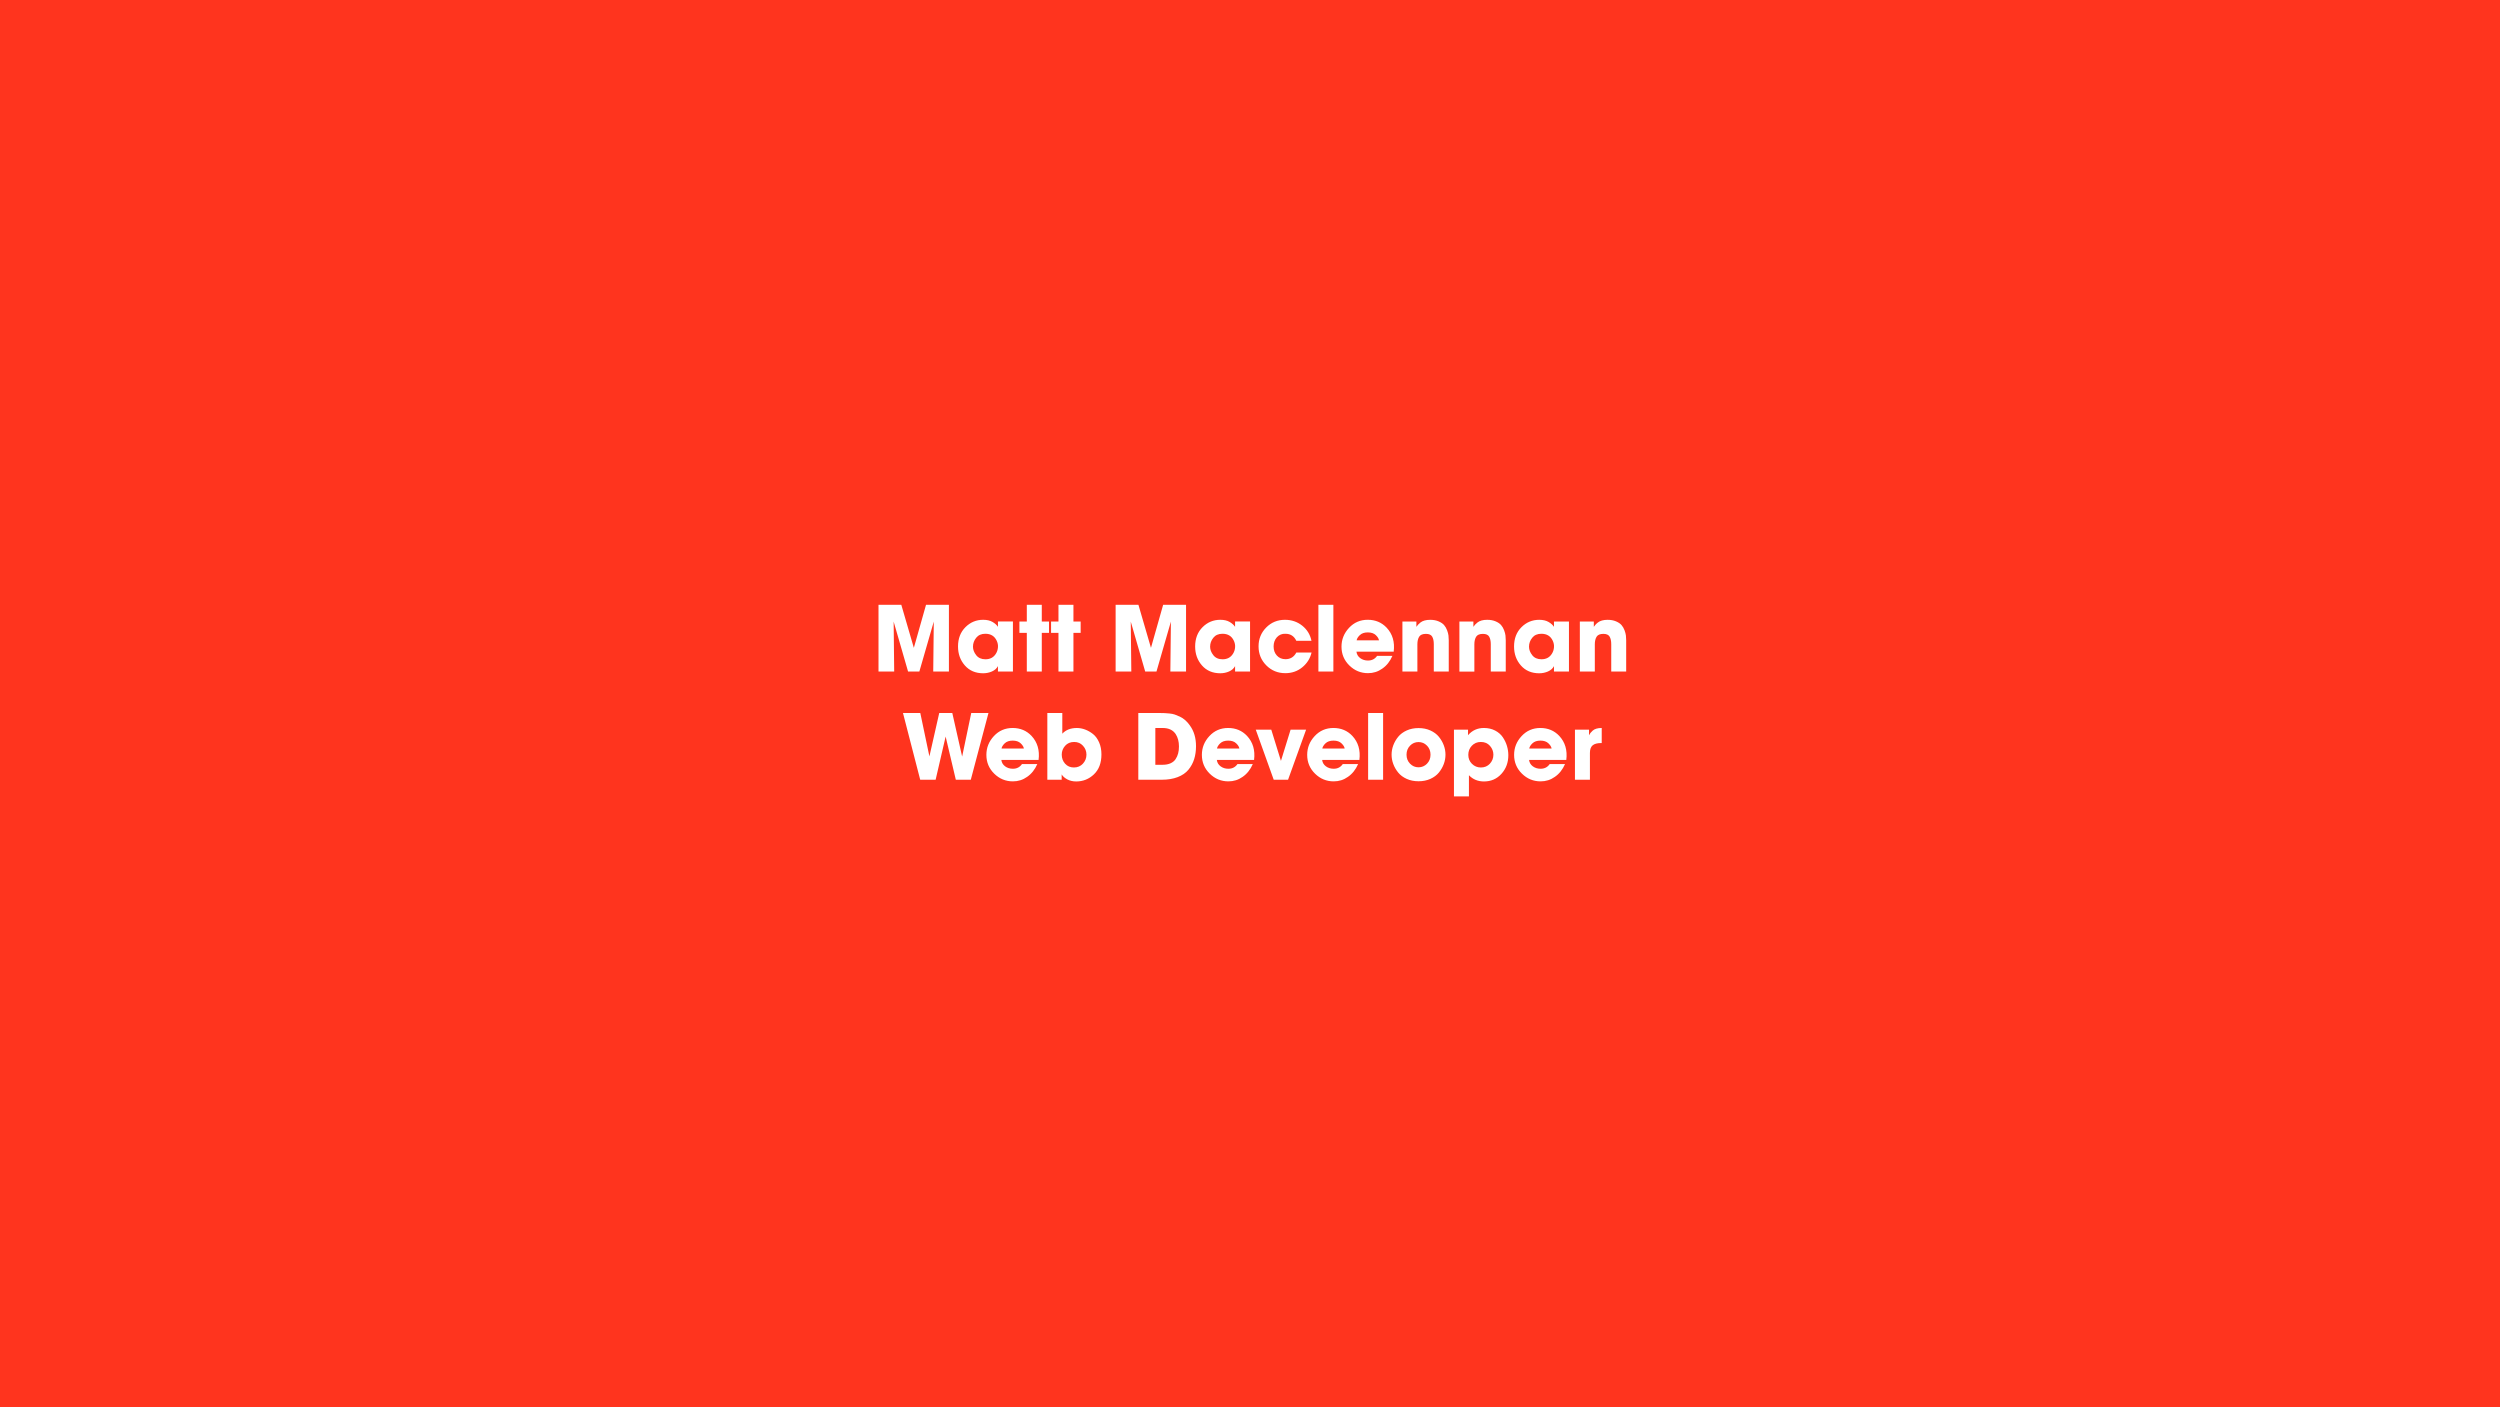
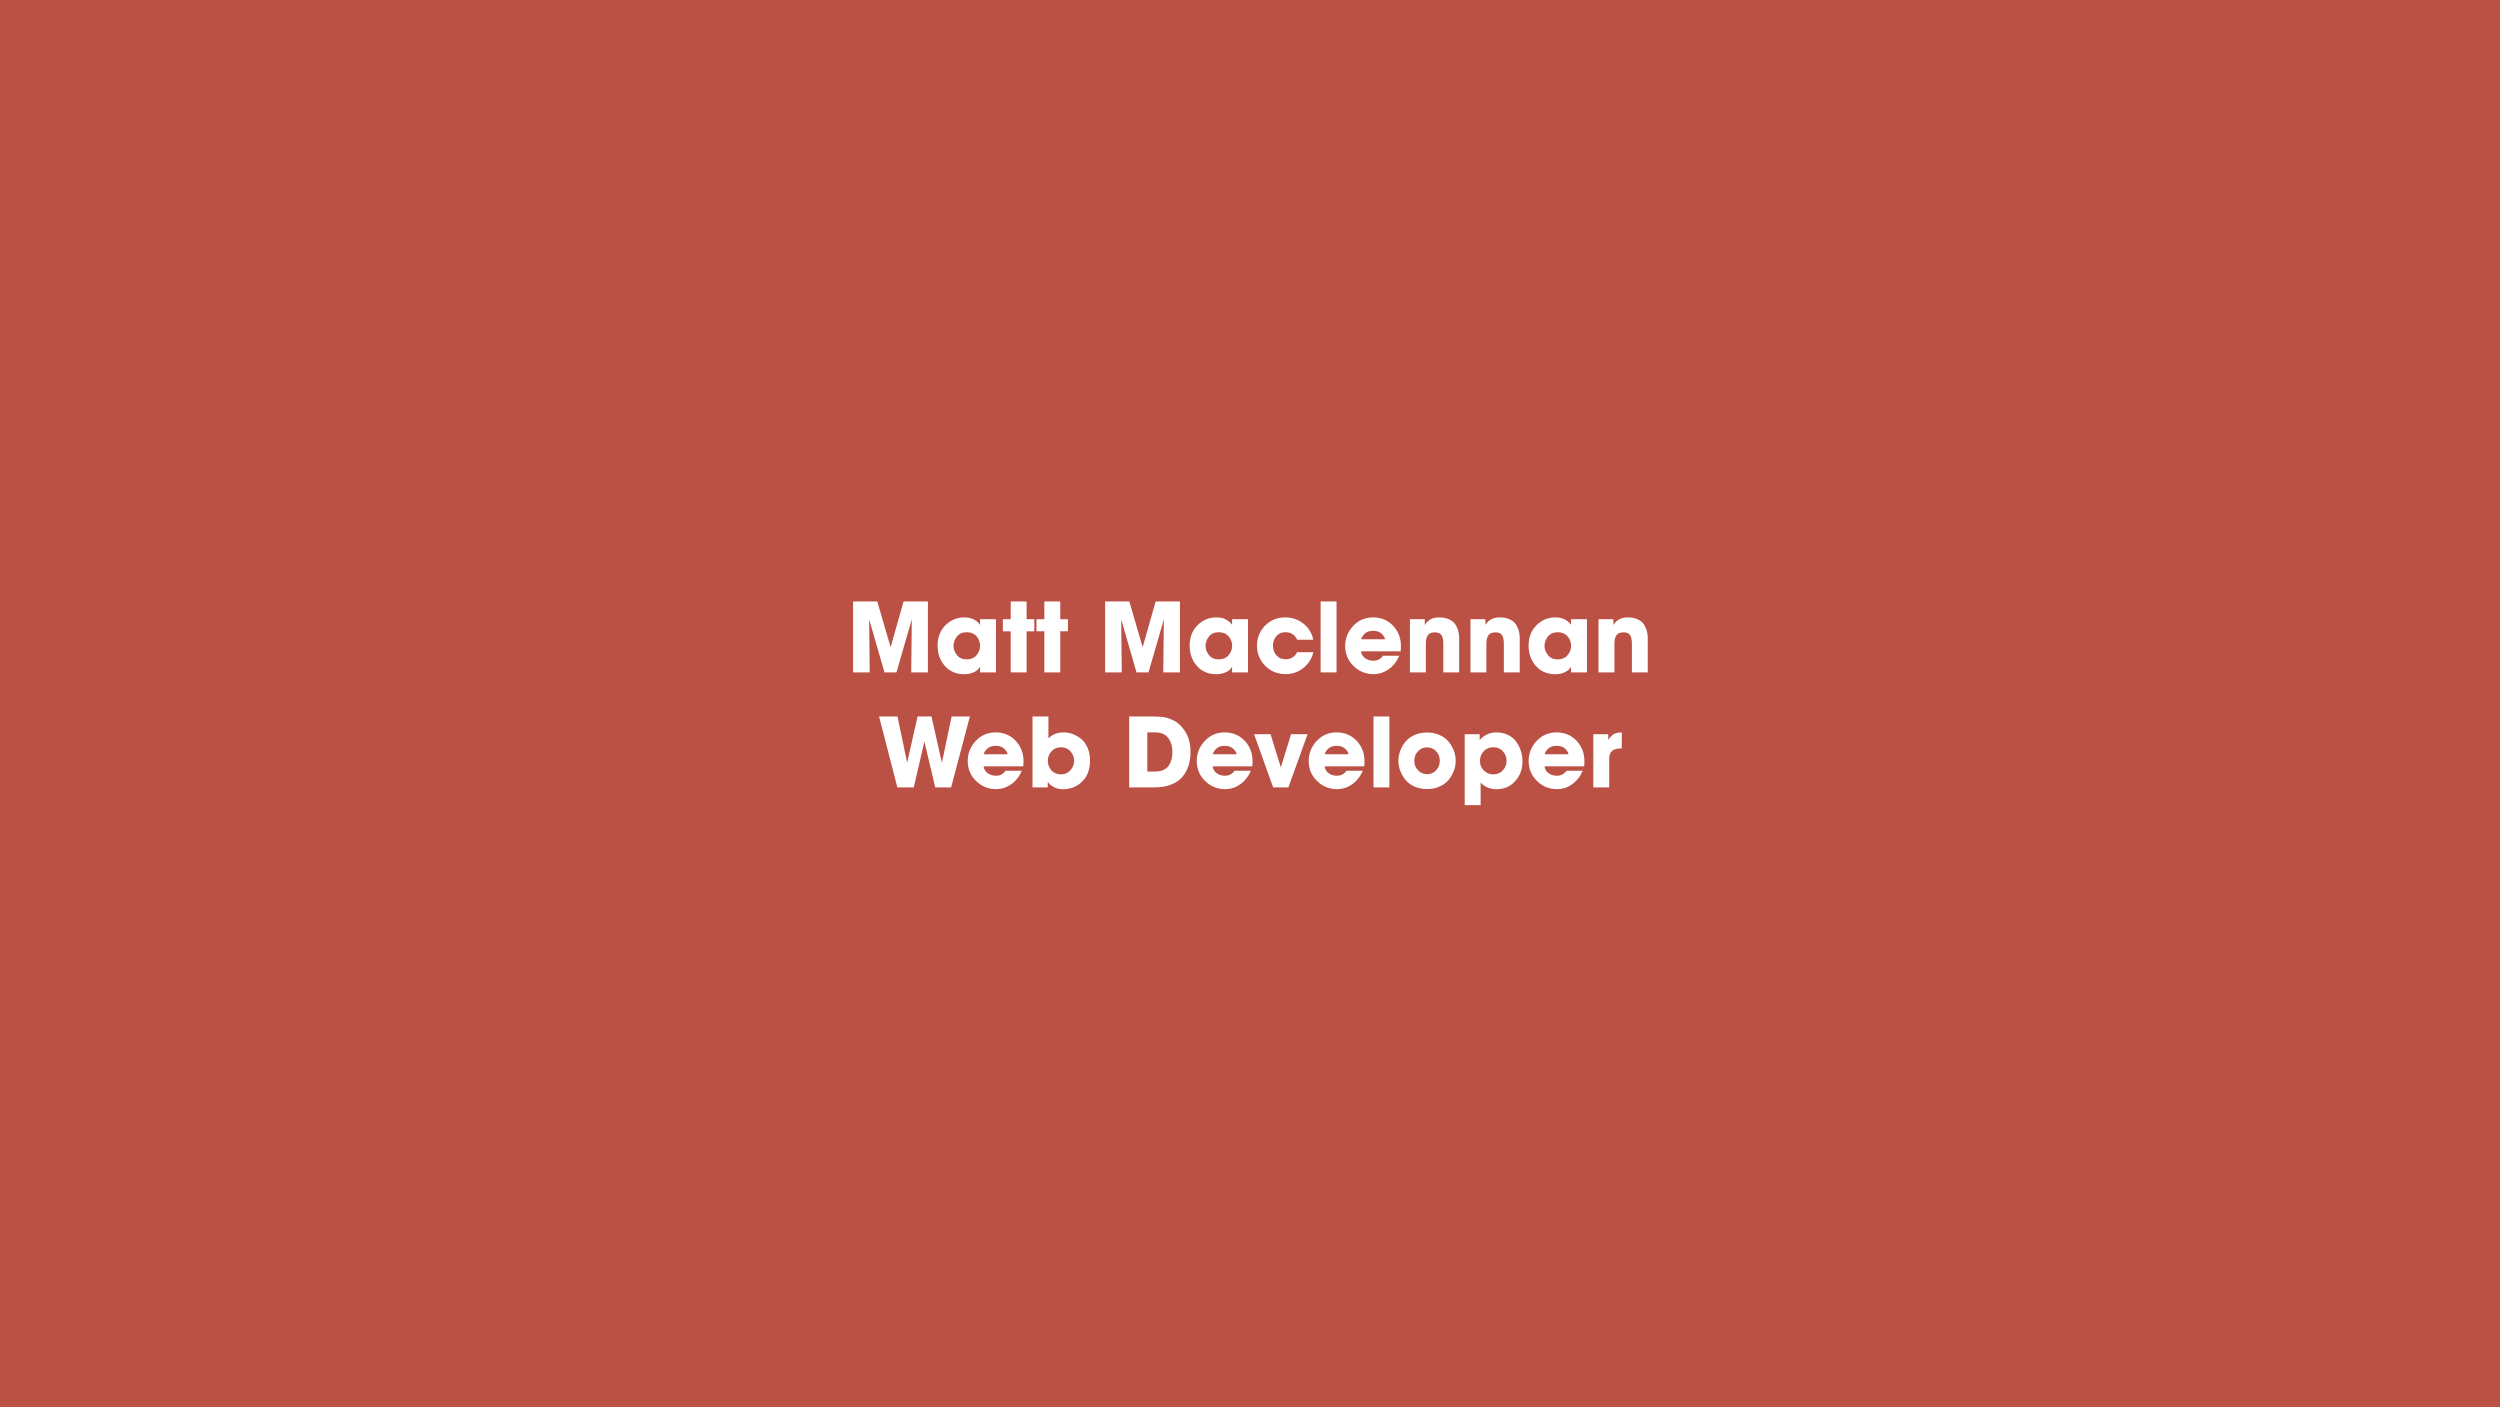
<svg xmlns="http://www.w3.org/2000/svg" version="1.1" id="Layer_1" x="0px" y="0px" viewBox="0 0 1920 1080" style="enable-background:new 0 0 1920 1080;" xml:space="preserve">
  <style type="text/css">
- 	.st0{fill:#FF341E;}
+ 	.st0{fill:#BB5044;}
</style>
  <g>
-     <path class="st0" d="M777.76,568.79c-2.63,0-4.67,0.69-6.13,2.08c-1.45,1.38-2.27,2.72-2.46,4.02h17.17   c-0.18-1.29-1-2.63-2.46-4.02C782.43,569.48,780.39,568.79,777.76,568.79z" />
-     <path class="st0" d="M1137.28,569.83c-2.77,0-5.08,0.97-6.92,2.91c-1.8,1.89-2.7,4.22-2.7,6.99c0,2.72,0.92,5.01,2.77,6.86   c1.89,1.89,4.18,2.84,6.86,2.84c2.86,0,5.18-0.98,6.96-2.94c1.78-1.96,2.67-4.23,2.67-6.82v-0.07c0-2.49-0.87-4.74-2.6-6.75   C1142.57,570.83,1140.23,569.83,1137.28,569.83z" />
-     <path class="st0" d="M756.81,506.33c3.6,0,6.28-1.43,8.03-4.29c0.92-1.43,1.45-3.07,1.59-4.92c0.14-1.71-0.18-3.39-0.97-5.06   c-1.66-3.55-4.57-5.33-8.72-5.33c-3.05,0-5.39,1.03-7.03,3.08c-1.64,2.05-2.46,4.33-2.46,6.82v0.07c0,2.22,0.82,4.37,2.46,6.47   C751.35,505.28,753.72,506.33,756.81,506.33z" />
-     <path class="st0" d="M1089.43,569.9c-2.54,0-4.71,0.92-6.51,2.77c-1.8,1.85-2.7,4.15-2.7,6.92v0.07c0,2.72,0.9,5.01,2.7,6.86   c1.8,1.85,3.97,2.77,6.51,2.77c2.54,0,4.71-0.92,6.51-2.77c1.8-1.85,2.7-4.16,2.7-6.92c0-2.77-0.9-5.08-2.7-6.92   C1094.14,570.82,1091.97,569.9,1089.43,569.9z" />
-     <path class="st0" d="M1024.13,568.79c-2.63,0-4.67,0.69-6.13,2.08c-1.45,1.38-2.27,2.72-2.46,4.02h17.17   c-0.19-1.29-1-2.63-2.46-4.02C1028.81,569.48,1026.77,568.79,1024.13,568.79z" />
-     <path class="st0" d="M1056.61,487.77c-1.46-1.39-3.5-2.08-6.13-2.08c-2.63,0-4.67,0.69-6.13,2.08c-1.45,1.39-2.27,2.72-2.46,4.02   h17.17C1058.88,490.5,1058.06,489.16,1056.61,487.77z" />
-     <path class="st0" d="M1183.05,568.79c-2.63,0-4.67,0.69-6.13,2.08c-1.45,1.38-2.27,2.72-2.46,4.02h17.17   c-0.19-1.29-1-2.63-2.46-4.02C1187.72,569.48,1185.68,568.79,1183.05,568.79z" />
-     <path class="st0" d="M938.93,506.33c3.6,0,6.28-1.43,8.03-4.29c0.92-1.43,1.45-3.07,1.59-4.92c0.14-1.71-0.18-3.39-0.97-5.06   c-1.66-3.55-4.57-5.33-8.72-5.33c-3.05,0-5.39,1.03-7.03,3.08c-1.64,2.05-2.46,4.33-2.46,6.82v0.07c0,2.22,0.82,4.37,2.46,6.47   C933.47,505.28,935.83,506.33,938.93,506.33z" />
-     <path class="st0" d="M824.98,569.83c-2.91,0-5.23,0.98-6.96,2.94c-1.73,1.96-2.6,4.21-2.6,6.75c0,2.77,0.87,5.11,2.6,7.03   c1.73,1.92,3.98,2.87,6.75,2.87c2.82,0,5.12-0.98,6.92-2.94c1.8-1.96,2.7-4.26,2.7-6.89v-0.07c0-2.58-0.89-4.85-2.67-6.79   C829.96,570.8,827.71,569.83,824.98,569.83z" />
-     <path class="st0" d="M892.98,559.1h-5.68v28.25h5.61c2.35,0,4.37-0.38,6.06-1.14c1.68-0.76,2.98-1.82,3.88-3.18   s1.56-2.84,1.97-4.43c0.42-1.59,0.62-3.36,0.62-5.3c0-3.74-0.83-6.9-2.49-9.48C900.88,560.67,897.55,559.1,892.98,559.1z" />
-     <path class="st0" d="M-44.69-31.42v1139h2013v-1139H-44.69z M1120.83,477.32h10.73v4.09c0.51-0.69,0.95-1.26,1.32-1.7   c0.37-0.44,0.98-0.99,1.83-1.66c0.85-0.67,1.91-1.18,3.15-1.52c1.25-0.35,2.68-0.52,4.3-0.52c2.45,0,4.59,0.39,6.44,1.18   c1.84,0.78,3.25,1.73,4.22,2.84c0.97,1.11,1.74,2.44,2.32,3.98c0.58,1.55,0.93,2.9,1.07,4.05c0.14,1.15,0.21,2.38,0.21,3.67v24.03   h-11.5v-20.98c0-2.49-0.42-4.44-1.25-5.85c-0.83-1.41-2.42-2.11-4.78-2.11c-2.58,0-4.33,0.74-5.23,2.22   c-0.9,1.48-1.35,3.42-1.35,5.82v20.91h-11.49V477.32z M1012.53,464.51h11.5v51.24h-11.5V464.51z M972.41,481.96   c3.9-3.97,8.71-5.95,14.44-5.95c5.08,0,9.5,1.5,13.26,4.5s6.13,6.88,7.1,11.63h-11.63c-1.71-3.6-4.48-5.4-8.31-5.4   c-2.63-0.14-4.85,0.76-6.65,2.7c-1.66,1.89-2.49,4.25-2.49,7.06c0,2.82,0.84,5.15,2.53,6.99c1.69,1.85,3.89,2.77,6.61,2.77   c3.74,0,6.51-1.71,8.31-5.12h11.7c-1.06,4.52-3.43,8.3-7.1,11.32c-3.67,3.02-8.02,4.54-13.05,4.54c-5.77,0-10.64-2-14.61-5.99   c-3.97-3.99-5.95-8.85-5.95-14.58C966.56,490.75,968.5,485.93,972.41,481.96z M923.55,481.68c3.78-3.79,8.33-5.68,13.64-5.68   c2.86,0,5.24,0.54,7.13,1.63c1.89,1.09,3.3,2.34,4.22,3.77v-4.09h11.5v38.43h-11.5v-4.15c-0.97,1.8-2.5,3.16-4.6,4.09   c-2.1,0.92-4.35,1.39-6.75,1.39c-5.86,0-10.55-2-14.06-5.99c-3.51-3.99-5.26-8.85-5.26-14.58   C917.88,490.4,919.77,485.46,923.55,481.68z M807.22,477.32h5.68v-12.81h11.5v12.81h5.54v8.72h-5.54v29.71h-11.5v-29.71h-5.68   V477.32z M741.44,481.68c3.78-3.79,8.33-5.68,13.64-5.68c2.86,0,5.24,0.54,7.13,1.63c1.89,1.09,3.3,2.34,4.22,3.77v-4.09h11.5   v38.43h-11.5v-4.15c-0.97,1.8-2.5,3.16-4.6,4.09c-2.1,0.92-4.35,1.39-6.75,1.39c-5.86,0-10.55-2-14.06-5.99   c-3.51-3.99-5.26-8.85-5.26-14.58C735.76,490.4,737.66,485.46,741.44,481.68z M674.69,515.75v-51.24h17.52l9.62,33.03l9.35-33.03   h17.59v51.24h-12.05l0.42-38.36l-11.08,38.36h-8.66l-11.08-38.36l0.42,38.36H674.69z M734.07,598.84l-7.82-33.17l-7.69,33.17   h-11.84l-13.23-51.24h13.3l6.99,33.31l7.55-33.31h10.04l7.55,33.45l6.99-33.45h13.23l-13.57,51.24H734.07z M797.63,583.61h-28.6   c0.23,2.03,1.19,3.67,2.87,4.92c1.68,1.25,3.68,1.87,5.99,1.87c3,0,5.33-1.2,6.99-3.6h11.77c-1.85,4.25-4.46,7.53-7.82,9.83   c-3.23,2.31-6.88,3.46-10.94,3.46c-5.54,0-10.32-1.97-14.33-5.92c-4.02-3.95-6.02-8.76-6.02-14.44c0-5.49,1.93-10.31,5.78-14.44   c3.85-4.13,8.64-6.2,14.37-6.2c5.86,0,10.71,2.03,14.54,6.09C796.75,570.04,798.56,576.18,797.63,583.61z M800.09,515.75h-11.5   v-29.71h-5.68v-8.72h5.68v-12.81h11.5v12.81h5.54v8.72h-5.54V515.75z M840.15,594.69c-3.83,3.65-8.38,5.47-13.64,5.47   c-2.54,0-4.81-0.53-6.82-1.59c-2.01-1.06-3.45-2.33-4.33-3.81v4.09h-11.01V547.6h11.5v12.95v2.91c2.72-2.91,6.44-4.36,11.15-4.36   c2.12,0,4.25,0.39,6.37,1.18c2.12,0.79,4.14,1.94,6.06,3.46c1.92,1.52,3.47,3.65,4.67,6.37c1.2,2.72,1.8,5.82,1.8,9.28   C845.9,585.94,843.98,591.04,840.15,594.69z M856.8,515.75v-51.24h17.52l9.62,33.03l9.35-33.03h17.59v51.24h-12.05l0.42-38.36   l-11.08,38.36h-8.66l-11.08-38.36l0.42,38.36H856.8z M917.11,583.05c-0.95,3-2.42,5.71-4.43,8.14c-2.01,2.42-4.75,4.3-8.24,5.64   c-3.49,1.34-7.58,2.01-12.29,2.01h-17.93V547.6h16.97c1.34,0,2.42,0.02,3.25,0.07c0.83,0.05,2.04,0.14,3.63,0.28   c1.59,0.14,2.99,0.42,4.19,0.83c1.2,0.42,2.52,0.96,3.95,1.63c1.43,0.67,2.79,1.58,4.09,2.73c1.29,1.15,2.47,2.49,3.53,4.02   c3.14,4.29,4.71,9.6,4.71,15.93C918.53,576.73,918.06,580.05,917.11,583.05z M963.13,583.61h-28.6c0.23,2.03,1.19,3.67,2.87,4.92   c1.68,1.25,3.68,1.87,5.99,1.87c3,0,5.33-1.2,6.99-3.6h11.77c-1.85,4.25-4.46,7.53-7.82,9.83c-3.23,2.31-6.88,3.46-10.94,3.46   c-5.54,0-10.32-1.97-14.33-5.92c-4.02-3.95-6.02-8.76-6.02-14.44c0-5.49,1.93-10.31,5.78-14.44c3.85-4.13,8.64-6.2,14.37-6.2   c5.86,0,10.71,2.03,14.54,6.09C962.25,570.04,964.05,576.18,963.13,583.61z M989.23,598.84h-11.01l-13.78-38.43h11.91l7.41,23.96   l7.41-23.96h11.91L989.23,598.84z M1044.01,583.61h-28.6c0.23,2.03,1.19,3.67,2.87,4.92c1.69,1.25,3.68,1.87,5.99,1.87   c3,0,5.33-1.2,6.99-3.6h11.77c-1.85,4.25-4.45,7.53-7.82,9.83c-3.23,2.31-6.88,3.46-10.94,3.46c-5.54,0-10.32-1.97-14.33-5.92   c-4.02-3.95-6.02-8.76-6.02-14.44c0-5.49,1.93-10.31,5.78-14.44c3.85-4.13,8.64-6.2,14.37-6.2c5.86,0,10.71,2.03,14.54,6.09   C1043.13,570.04,1044.93,576.18,1044.01,583.61z M1062.22,598.84h-11.5V547.6h11.5V598.84z M1061.56,513.53   c-3.23,2.31-6.88,3.46-10.94,3.46c-5.54,0-10.32-1.97-14.33-5.92c-4.02-3.95-6.02-8.76-6.02-14.44c0-5.49,1.93-10.31,5.78-14.44   c3.85-4.13,8.64-6.2,14.37-6.2c5.86,0,10.71,2.03,14.54,6.09c4.53,4.85,6.33,10.99,5.4,18.42h-28.6c0.23,2.03,1.19,3.67,2.87,4.92   c1.69,1.25,3.68,1.87,5.99,1.87c3,0,5.33-1.2,6.99-3.6h11.77C1067.54,507.95,1064.93,511.22,1061.56,513.53z M1108.82,586.79   c-0.88,2.35-2.14,4.54-3.77,6.54s-3.81,3.62-6.51,4.85c-2.7,1.22-5.74,1.83-9.1,1.83c-3.37,0-6.41-0.61-9.11-1.83   c-2.7-1.22-4.87-2.84-6.51-4.85s-2.9-4.19-3.77-6.54c-0.88-2.35-1.31-4.75-1.31-7.2v-0.07c0-2.4,0.44-4.78,1.31-7.13   c0.88-2.35,2.14-4.54,3.77-6.54s3.81-3.62,6.51-4.85s5.74-1.84,9.11-1.84c3.37,0,6.4,0.61,9.1,1.84c2.7,1.22,4.87,2.84,6.51,4.85   s2.9,4.19,3.77,6.54c0.88,2.35,1.31,4.76,1.31,7.2C1110.13,582.04,1109.7,584.44,1108.82,586.79z M1112.66,515.75h-11.5v-20.98   c0-2.49-0.42-4.44-1.25-5.85c-0.83-1.41-2.42-2.11-4.78-2.11c-2.58,0-4.33,0.74-5.23,2.22c-0.9,1.48-1.35,3.42-1.35,5.82v20.91   h-11.5v-38.43h10.73v4.09c0.51-0.69,0.95-1.26,1.32-1.7c0.37-0.44,0.98-0.99,1.83-1.66c0.85-0.67,1.91-1.18,3.15-1.52   c1.25-0.35,2.68-0.52,4.3-0.52c2.45,0,4.59,0.39,6.44,1.18c1.84,0.78,3.25,1.73,4.22,2.84c0.97,1.11,1.74,2.44,2.32,3.98   c0.58,1.55,0.93,2.9,1.07,4.05c0.14,1.15,0.21,2.38,0.21,3.67V515.75z M1153.1,594.31c-3.53,3.9-8,5.85-13.4,5.85   c-4.66,0-8.52-1.59-11.56-4.78v3.46v12.81h-11.5v-51.24h10.8v4.22c3.19-3.69,7.25-5.54,12.19-5.54c3.23,0,6.1,0.66,8.62,1.97   c2.52,1.32,4.49,3.04,5.92,5.16c1.43,2.12,2.49,4.36,3.19,6.72c0.69,2.35,1.04,4.71,1.04,7.06   C1158.4,585.64,1156.63,590.41,1153.1,594.31z M1202.92,583.61h-28.6c0.23,2.03,1.19,3.67,2.87,4.92c1.69,1.25,3.68,1.87,5.99,1.87   c3,0,5.33-1.2,6.99-3.6h11.77c-1.85,4.25-4.45,7.53-7.82,9.83c-3.23,2.31-6.88,3.46-10.94,3.46c-5.54,0-10.32-1.97-14.33-5.92   c-4.02-3.95-6.02-8.76-6.02-14.44c0-5.49,1.93-10.31,5.78-14.44c3.85-4.13,8.64-6.2,14.37-6.2c5.86,0,10.71,2.03,14.54,6.09   C1202.04,570.04,1203.84,576.18,1202.92,583.61z M1204.96,515.75h-11.5v-4.15c-0.97,1.8-2.5,3.16-4.6,4.09   c-2.1,0.92-4.35,1.39-6.75,1.39c-5.86,0-10.55-2-14.06-5.99c-3.51-3.99-5.26-8.85-5.26-14.58c0-6.09,1.89-11.03,5.68-14.82   c3.79-3.79,8.33-5.68,13.64-5.68c2.86,0,5.24,0.54,7.13,1.63c1.89,1.09,3.3,2.34,4.22,3.77v-4.09h11.5V515.75z M1230.14,570.66   h-0.42c-3,0-5.19,0.59-6.58,1.76c-1.38,1.18-2.08,3.11-2.08,5.78v20.64h-11.5v-38.43h10.8v4.29c0.37-0.74,0.74-1.34,1.11-1.8   c0.37-0.46,0.92-1.04,1.66-1.73c0.74-0.69,1.7-1.21,2.87-1.56c1.18-0.35,2.55-0.52,4.12-0.52V570.66z M1248.93,515.75h-11.5v-20.98   c0-2.49-0.42-4.44-1.25-5.85c-0.83-1.41-2.42-2.11-4.78-2.11c-2.58,0-4.33,0.74-5.23,2.22c-0.9,1.48-1.35,3.42-1.35,5.82v20.91   h-11.5v-38.43h10.73v4.09c0.51-0.69,0.95-1.26,1.32-1.7c0.37-0.44,0.98-0.99,1.83-1.66c0.85-0.67,1.91-1.18,3.15-1.52   c1.25-0.35,2.68-0.52,4.3-0.52c2.45,0,4.59,0.39,6.44,1.18c1.84,0.78,3.25,1.73,4.22,2.84c0.97,1.11,1.74,2.44,2.32,3.98   c0.58,1.55,0.93,2.9,1.07,4.05c0.14,1.15,0.21,2.38,0.21,3.67V515.75z" />
-     <path class="st0" d="M943.25,568.79c-2.63,0-4.67,0.69-6.13,2.08c-1.45,1.38-2.27,2.72-2.46,4.02h17.17   c-0.18-1.29-1-2.63-2.46-4.02C947.93,569.48,945.88,568.79,943.25,568.79z" />
-     <path class="st0" d="M1183.77,486.73c-3.05,0-5.39,1.03-7.03,3.08c-1.64,2.05-2.46,4.33-2.46,6.82v0.07c0,2.22,0.82,4.37,2.46,6.47   c1.64,2.1,4,3.15,7.1,3.15c3.6,0,6.28-1.43,8.03-4.29c0.92-1.43,1.45-3.07,1.59-4.92c0.14-1.71-0.19-3.39-0.97-5.06   C1190.84,488.51,1187.93,486.73,1183.77,486.73z" />
+     <path class="st0" d="M936.01,506.4c3.83,0,6.67-1.52,8.54-4.56c0.98-1.52,1.54-3.26,1.69-5.23c0.15-1.81-0.2-3.61-1.03-5.37   c-1.77-3.78-4.86-5.67-9.27-5.67c-3.24,0-5.73,1.09-7.47,3.28c-1.74,2.18-2.61,4.6-2.61,7.25v0.07c0,2.36,0.87,4.65,2.61,6.88   C930.2,505.29,932.72,506.4,936.01,506.4z" />
+     <path class="st0" d="M1026.57,572.79c-2.8,0-4.97,0.74-6.51,2.21c-1.54,1.47-2.42,2.9-2.61,4.27h18.25   c-0.2-1.37-1.07-2.8-2.61-4.27C1031.54,573.53,1029.37,572.79,1026.57,572.79z" />
+     <path class="st0" d="M742.44,506.4c3.83,0,6.67-1.52,8.54-4.56c0.98-1.52,1.55-3.26,1.69-5.23c0.15-1.81-0.2-3.61-1.03-5.37   c-1.77-3.78-4.86-5.67-9.27-5.67c-3.24,0-5.73,1.09-7.47,3.28c-1.74,2.18-2.61,4.6-2.61,7.25v0.07c0,2.36,0.87,4.65,2.61,6.88   C736.64,505.29,739.15,506.4,742.44,506.4z" />
+     <path class="st0" d="M1095.98,573.97c-2.7,0-5,0.98-6.92,2.94c-1.91,1.96-2.87,4.42-2.87,7.36v0.07c0,2.9,0.96,5.33,2.87,7.29   c1.91,1.96,4.22,2.94,6.92,2.94c2.7,0,5-0.98,6.92-2.94c1.91-1.96,2.87-4.42,2.87-7.36s-0.96-5.4-2.87-7.36   C1100.98,574.95,1098.68,573.97,1095.98,573.97z" />
+     <path class="st0" d="M1061.09,486.68c-1.54-1.47-3.72-2.21-6.51-2.21c-2.8,0-4.97,0.74-6.51,2.21c-1.54,1.47-2.42,2.9-2.61,4.27   h18.25C1063.51,489.57,1062.64,488.15,1061.09,486.68z" />
+     <path class="st0" d="M814.9,573.89c-3.09,0-5.56,1.04-7.4,3.13c-1.84,2.09-2.76,4.48-2.76,7.18c0,2.94,0.92,5.43,2.76,7.47   c1.84,2.04,4.23,3.05,7.18,3.05c2.99,0,5.45-1.04,7.36-3.13c1.91-2.08,2.87-4.53,2.87-7.32v-0.07c0-2.75-0.95-5.15-2.83-7.21   C820.18,574.92,817.79,573.89,814.9,573.89z" />
+     <path class="st0" d="M887.17,562.49h-6.04v30.03h5.96c2.5,0,4.65-0.4,6.44-1.21c1.79-0.81,3.16-1.94,4.12-3.38   c0.96-1.45,1.66-3.02,2.1-4.71c0.44-1.69,0.66-3.57,0.66-5.63c0-3.97-0.88-7.33-2.65-10.08   C895.56,564.15,892.03,562.49,887.17,562.49z" />
+     <path class="st0" d="M940.61,572.79c-2.8,0-4.97,0.74-6.51,2.21c-1.55,1.47-2.42,2.9-2.61,4.27h18.25c-0.2-1.37-1.07-2.8-2.61-4.27   C945.57,573.53,943.4,572.79,940.61,572.79z" />
+     <path class="st0" d="M1146.83,573.89c-2.94,0-5.4,1.03-7.36,3.09c-1.91,2.01-2.87,4.49-2.87,7.43c0,2.9,0.98,5.32,2.94,7.29   c2.01,2.01,4.44,3.02,7.29,3.02c3.04,0,5.51-1.04,7.4-3.13c1.89-2.08,2.83-4.5,2.83-7.25v-0.07c0-2.65-0.92-5.04-2.76-7.18   C1152.46,574.96,1149.97,573.89,1146.83,573.89z" />
+     <path class="st0" d="M-46.5-29.5v1139h2013v-1139H-46.5z M1129.35,475.56h11.41v4.34c0.54-0.74,1-1.34,1.4-1.8   c0.39-0.47,1.04-1.05,1.95-1.77c0.91-0.71,2.02-1.25,3.35-1.62c1.33-0.37,2.85-0.55,4.56-0.55c2.6,0,4.88,0.42,6.84,1.25   c1.96,0.83,3.46,1.84,4.49,3.02s1.85,2.59,2.46,4.23c0.61,1.64,0.99,3.08,1.14,4.31c0.15,1.23,0.22,2.53,0.22,3.9v25.54h-12.22   v-22.3c0-2.65-0.44-4.72-1.33-6.22c-0.88-1.5-2.58-2.24-5.08-2.24c-2.75,0-4.6,0.79-5.56,2.36c-0.96,1.57-1.44,3.63-1.44,6.18   v22.23h-12.22V475.56z M1014.24,461.95h12.22v54.46h-12.22V461.95z M971.59,480.49c4.15-4.22,9.26-6.33,15.35-6.33   c5.4,0,10.09,1.6,14.09,4.78c4,3.19,6.51,7.31,7.54,12.37h-12.36c-1.82-3.83-4.76-5.74-8.83-5.74c-2.8-0.15-5.15,0.81-7.07,2.87   c-1.77,2.01-2.65,4.51-2.65,7.51c0,2.99,0.89,5.47,2.69,7.43c1.79,1.96,4.13,2.94,7.03,2.94c3.97,0,6.92-1.81,8.83-5.45h12.44   c-1.13,4.81-3.64,8.82-7.54,12.03c-3.9,3.21-8.53,4.82-13.88,4.82c-6.13,0-11.31-2.12-15.53-6.37c-4.22-4.24-6.33-9.41-6.33-15.49   C965.37,489.84,967.45,484.71,971.59,480.49z M919.67,480.2c4.02-4.02,8.86-6.04,14.5-6.04c3.04,0,5.57,0.58,7.58,1.73   c2.01,1.15,3.51,2.49,4.49,4.01v-4.34h12.22v40.85h-12.22V512c-1.03,1.91-2.66,3.36-4.89,4.34c-2.23,0.98-4.63,1.47-7.18,1.47   c-6.23,0-11.21-2.12-14.94-6.37c-3.73-4.24-5.59-9.41-5.59-15.49C913.63,489.47,915.64,484.22,919.67,480.2z M796.02,475.56h6.04   v-13.62h12.22v13.62h5.89v9.27h-5.89v31.57h-12.22v-31.57h-6.04V475.56z M726.1,480.2c4.02-4.02,8.86-6.04,14.5-6.04   c3.04,0,5.57,0.58,7.58,1.73c2.01,1.15,3.51,2.49,4.49,4.01v-4.34h12.22v40.85h-12.22V512c-1.03,1.91-2.66,3.36-4.89,4.34   c-2.23,0.98-4.63,1.47-7.18,1.47c-6.23,0-11.21-2.12-14.94-6.37c-3.73-4.24-5.59-9.41-5.59-15.49   C720.06,489.47,722.08,484.22,726.1,480.2z M655.15,516.41v-54.46h18.62L684,497.05l9.94-35.11h18.69v54.46h-12.81l0.44-40.77   l-11.78,40.77h-9.2l-11.78-40.77l0.44,40.77H655.15z M718.26,604.73l-8.32-35.25l-8.17,35.25h-12.59l-14.06-54.46h14.13l7.43,35.4   l8.02-35.4h10.67l8.02,35.55l7.43-35.55h14.06l-14.43,54.46H718.26z M785.83,588.54h-30.4c0.25,2.16,1.26,3.9,3.05,5.23   c1.79,1.33,3.91,1.99,6.37,1.99c3.19,0,5.67-1.28,7.43-3.83h12.51c-1.96,4.51-4.74,8-8.32,10.45c-3.44,2.45-7.31,3.68-11.63,3.68   c-5.89,0-10.97-2.1-15.24-6.29s-6.4-9.31-6.4-15.35c0-5.84,2.05-10.95,6.15-15.35c4.1-4.39,9.19-6.59,15.27-6.59   c6.23,0,11.38,2.16,15.46,6.48C784.89,574.11,786.81,580.64,785.83,588.54z M788.44,516.41h-12.22v-31.57h-6.04v-9.27h6.04v-13.62   h12.22v13.62h5.89v9.27h-5.89V516.41z M831.02,600.32c-4.07,3.88-8.91,5.81-14.5,5.81c-2.7,0-5.12-0.56-7.25-1.69   c-2.13-1.13-3.67-2.48-4.6-4.05v4.34h-11.7v-54.46h12.22v13.76v3.09c2.89-3.09,6.84-4.64,11.85-4.64c2.26,0,4.51,0.42,6.77,1.25   c2.26,0.83,4.4,2.06,6.44,3.68c2.04,1.62,3.69,3.88,4.97,6.77c1.28,2.9,1.91,6.18,1.91,9.86   C837.13,591.02,835.09,596.44,831.02,600.32z M848.72,516.41v-54.46h18.62l10.23,35.11l9.94-35.11h18.69v54.46h-12.81l0.44-40.77   l-11.78,40.77h-9.2l-11.78-40.77l0.44,40.77H848.72z M912.82,587.95c-1.01,3.19-2.58,6.07-4.71,8.65s-5.05,4.58-8.76,6   c-3.71,1.42-8.06,2.13-13.06,2.13h-19.06v-54.46h18.03c1.42,0,2.58,0.03,3.46,0.07c0.88,0.05,2.17,0.15,3.86,0.29   s3.18,0.44,4.45,0.88c1.28,0.44,2.67,1.02,4.19,1.73c1.52,0.71,2.97,1.68,4.34,2.91c1.37,1.23,2.62,2.65,3.75,4.27   c3.34,4.56,5,10.21,5,16.93C914.33,581.23,913.83,584.76,912.82,587.95z M961.73,588.54h-30.4c0.25,2.16,1.26,3.9,3.05,5.23   c1.79,1.33,3.91,1.99,6.37,1.99c3.19,0,5.67-1.28,7.43-3.83h12.51c-1.96,4.51-4.74,8-8.32,10.45c-3.44,2.45-7.31,3.68-11.63,3.68   c-5.89,0-10.97-2.1-15.24-6.29s-6.4-9.31-6.4-15.35c0-5.84,2.05-10.95,6.15-15.35c4.1-4.39,9.19-6.59,15.27-6.59   c6.23,0,11.38,2.16,15.46,6.48C960.8,574.11,962.71,580.64,961.73,588.54z M989.48,604.73h-11.7l-14.65-40.85h12.66l7.88,25.47   l7.88-25.47h12.66L989.48,604.73z M1047.7,588.54h-30.4c0.25,2.16,1.26,3.9,3.05,5.23c1.79,1.33,3.91,1.99,6.37,1.99   c3.19,0,5.67-1.28,7.43-3.83h12.51c-1.96,4.51-4.74,8-8.32,10.45c-3.44,2.45-7.31,3.68-11.63,3.68c-5.89,0-10.97-2.1-15.24-6.29   c-4.27-4.2-6.4-9.31-6.4-15.35c0-5.84,2.05-10.95,6.14-15.35c4.1-4.39,9.19-6.59,15.27-6.59c6.23,0,11.38,2.16,15.46,6.48   C1046.76,574.11,1048.68,580.64,1047.7,588.54z M1067.05,604.73h-12.22v-54.46h12.22V604.73z M1066.35,514.06   c-3.44,2.45-7.31,3.68-11.63,3.68c-5.89,0-10.97-2.1-15.24-6.29c-4.27-4.2-6.4-9.31-6.4-15.35c0-5.84,2.05-10.95,6.14-15.35   c4.1-4.39,9.19-6.59,15.27-6.59c6.23,0,11.38,2.16,15.46,6.48c4.81,5.15,6.72,11.68,5.74,19.58h-30.4c0.25,2.16,1.26,3.9,3.05,5.23   c1.79,1.32,3.91,1.99,6.37,1.99c3.19,0,5.67-1.28,7.43-3.83h12.51C1072.71,508.12,1069.93,511.6,1066.35,514.06z M1116.59,591.93   c-0.93,2.5-2.27,4.82-4.01,6.96c-1.74,2.13-4.05,3.85-6.92,5.15s-6.1,1.95-9.68,1.95c-3.58,0-6.81-0.65-9.68-1.95   c-2.87-1.3-5.18-3.02-6.92-5.15c-1.74-2.13-3.08-4.45-4.01-6.96c-0.93-2.5-1.4-5.05-1.4-7.65v-0.07c0-2.55,0.47-5.08,1.4-7.58   c0.93-2.5,2.27-4.82,4.01-6.96c1.74-2.13,4.05-3.85,6.92-5.15c2.87-1.3,6.1-1.95,9.68-1.95c3.58,0,6.81,0.65,9.68,1.95   c2.87,1.3,5.18,3.02,6.92,5.15c1.74,2.13,3.08,4.45,4.01,6.96c0.93,2.5,1.4,5.05,1.4,7.65   C1117.98,586.87,1117.52,589.42,1116.59,591.93z M1120.67,516.41h-12.22v-22.3c0-2.65-0.44-4.72-1.33-6.22   c-0.88-1.5-2.58-2.24-5.08-2.24c-2.75,0-4.6,0.79-5.56,2.36c-0.96,1.57-1.44,3.63-1.44,6.18v22.23h-12.22v-40.85h11.41v4.34   c0.54-0.74,1-1.34,1.4-1.8c0.39-0.47,1.04-1.05,1.95-1.77c0.91-0.71,2.02-1.25,3.35-1.62c1.33-0.37,2.85-0.55,4.56-0.55   c2.6,0,4.88,0.42,6.84,1.25c1.96,0.83,3.46,1.84,4.49,3.02s1.85,2.59,2.46,4.23c0.61,1.64,0.99,3.08,1.14,4.31   c0.15,1.23,0.22,2.53,0.22,3.9V516.41z M1163.65,599.91c-3.75,4.15-8.5,6.22-14.24,6.22c-4.96,0-9.05-1.69-12.29-5.08v3.68v13.62   h-12.22v-54.46h11.48v4.49c3.39-3.93,7.7-5.89,12.95-5.89c3.43,0,6.49,0.7,9.16,2.1c2.67,1.4,4.77,3.23,6.29,5.48   c1.52,2.26,2.65,4.64,3.39,7.14c0.74,2.5,1.1,5,1.1,7.51C1169.28,590.7,1167.41,595.77,1163.65,599.91z M1216.61,588.54h-30.4   c0.25,2.16,1.26,3.9,3.05,5.23c1.79,1.33,3.91,1.99,6.37,1.99c3.19,0,5.67-1.28,7.43-3.83h12.51c-1.96,4.51-4.74,8-8.32,10.45   c-3.44,2.45-7.31,3.68-11.63,3.68c-5.89,0-10.97-2.1-15.24-6.29s-6.4-9.31-6.4-15.35c0-5.84,2.05-10.95,6.15-15.35   c4.1-4.39,9.19-6.59,15.27-6.59c6.23,0,11.38,2.16,15.46,6.48C1215.67,574.11,1217.59,580.64,1216.61,588.54z M1218.78,516.41   h-12.22V512c-1.03,1.91-2.66,3.36-4.89,4.34c-2.23,0.98-4.63,1.47-7.18,1.47c-6.23,0-11.21-2.12-14.94-6.37   c-3.73-4.24-5.59-9.41-5.59-15.49c0-6.48,2.01-11.73,6.04-15.75c4.02-4.02,8.86-6.04,14.5-6.04c3.04,0,5.57,0.58,7.58,1.73   c2.01,1.15,3.51,2.49,4.49,4.01v-4.34h12.22V516.41z M1245.53,574.78h-0.44c-3.19,0-5.52,0.63-6.99,1.88   c-1.47,1.25-2.21,3.3-2.21,6.15v21.93h-12.22v-40.85h11.48v4.56c0.39-0.78,0.78-1.42,1.18-1.91c0.39-0.49,0.98-1.1,1.77-1.84   c0.78-0.74,1.8-1.29,3.05-1.66c1.25-0.37,2.71-0.55,4.38-0.55V574.78z M1265.51,516.41h-12.22v-22.3c0-2.65-0.44-4.72-1.33-6.22   c-0.88-1.5-2.58-2.24-5.08-2.24c-2.75,0-4.6,0.79-5.56,2.36c-0.96,1.57-1.44,3.63-1.44,6.18v22.23h-12.22v-40.85h11.41v4.34   c0.54-0.74,1-1.34,1.4-1.8c0.39-0.47,1.04-1.05,1.95-1.77c0.91-0.71,2.02-1.25,3.35-1.62c1.33-0.37,2.85-0.55,4.56-0.55   c2.6,0,4.88,0.42,6.84,1.25c1.96,0.83,3.46,1.84,4.49,3.02s1.85,2.59,2.46,4.23c0.61,1.64,0.99,3.08,1.14,4.31   c0.15,1.23,0.22,2.53,0.22,3.9V516.41z" />
+     <path class="st0" d="M1195.48,572.79c-2.8,0-4.97,0.74-6.51,2.21c-1.54,1.47-2.42,2.9-2.61,4.27h18.25   c-0.2-1.37-1.07-2.8-2.61-4.27C1200.45,573.53,1198.28,572.79,1195.48,572.79z" />
+     <path class="st0" d="M1196.26,485.57c-3.24,0-5.73,1.09-7.47,3.28c-1.74,2.18-2.61,4.6-2.61,7.25v0.07c0,2.36,0.87,4.65,2.61,6.88   c1.74,2.23,4.26,3.35,7.54,3.35c3.83,0,6.67-1.52,8.54-4.56c0.98-1.52,1.54-3.26,1.69-5.23c0.15-1.81-0.2-3.61-1.03-5.37   C1203.76,487.46,1200.67,485.57,1196.26,485.57z" />
+     <path class="st0" d="M764.7,572.79c-2.8,0-4.97,0.74-6.51,2.21c-1.55,1.47-2.42,2.9-2.61,4.27h18.25c-0.2-1.37-1.07-2.8-2.61-4.27   C769.67,573.53,767.5,572.79,764.7,572.79z" />
  </g>
</svg>
